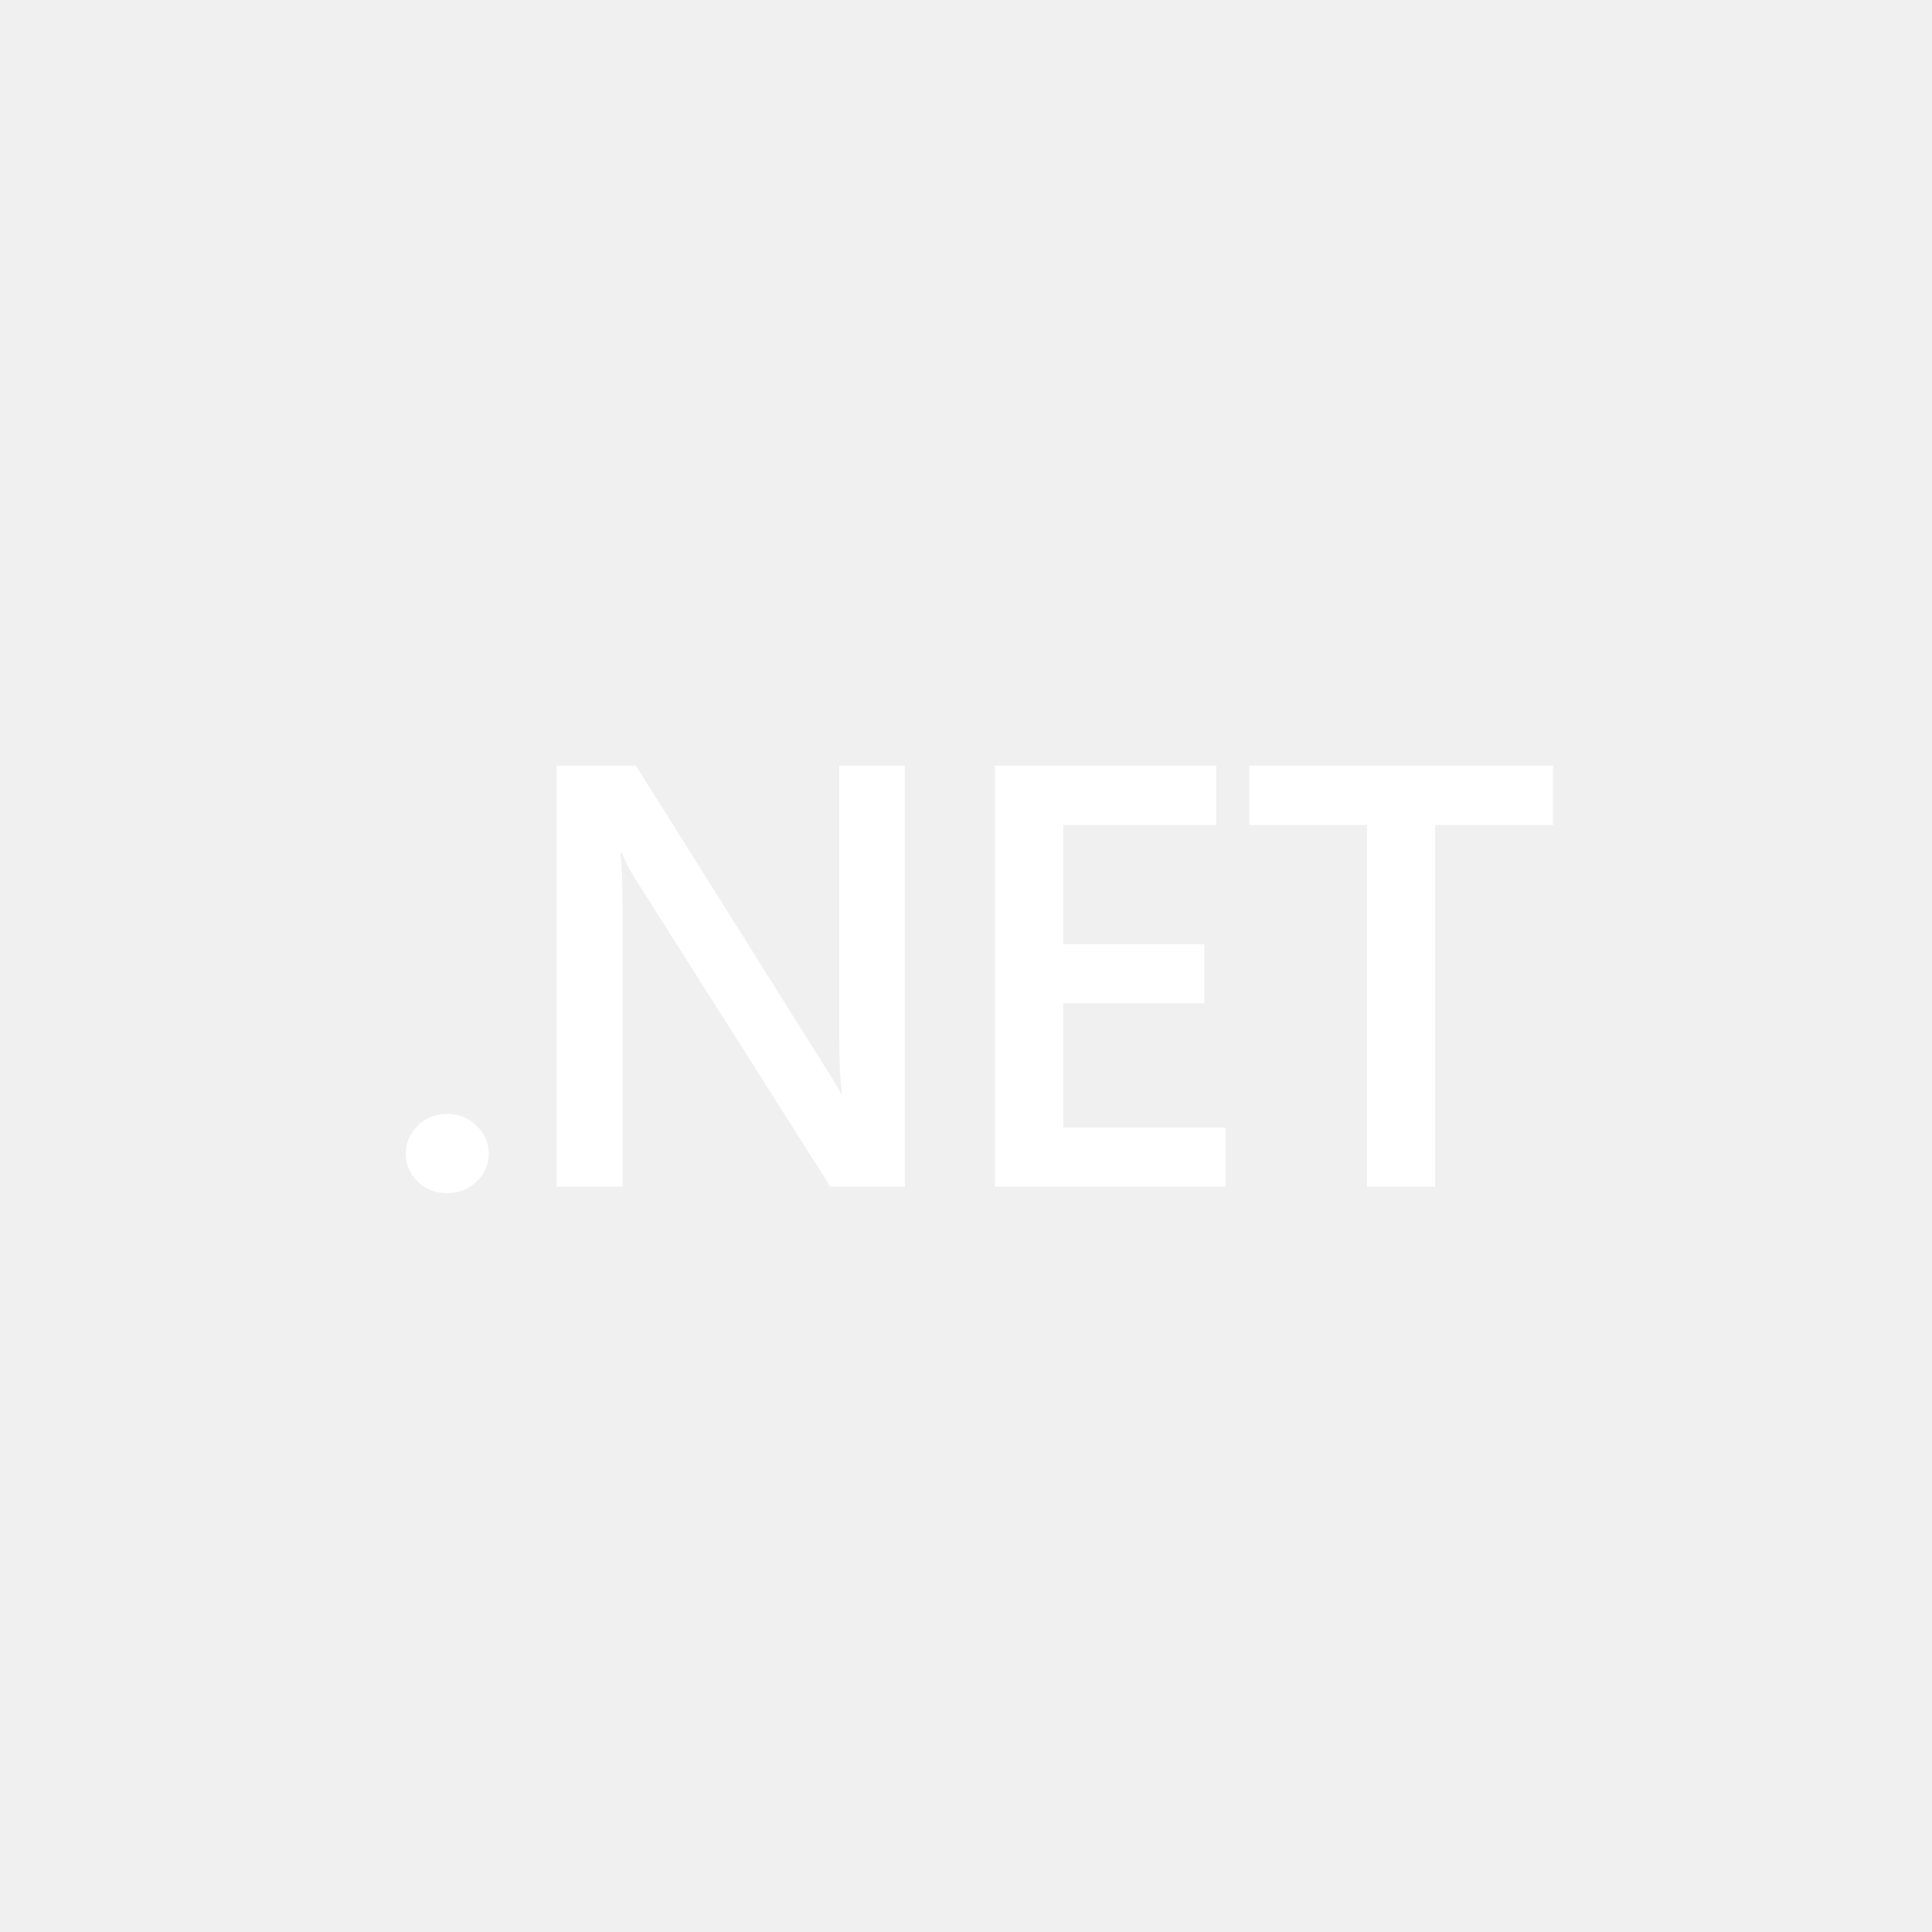
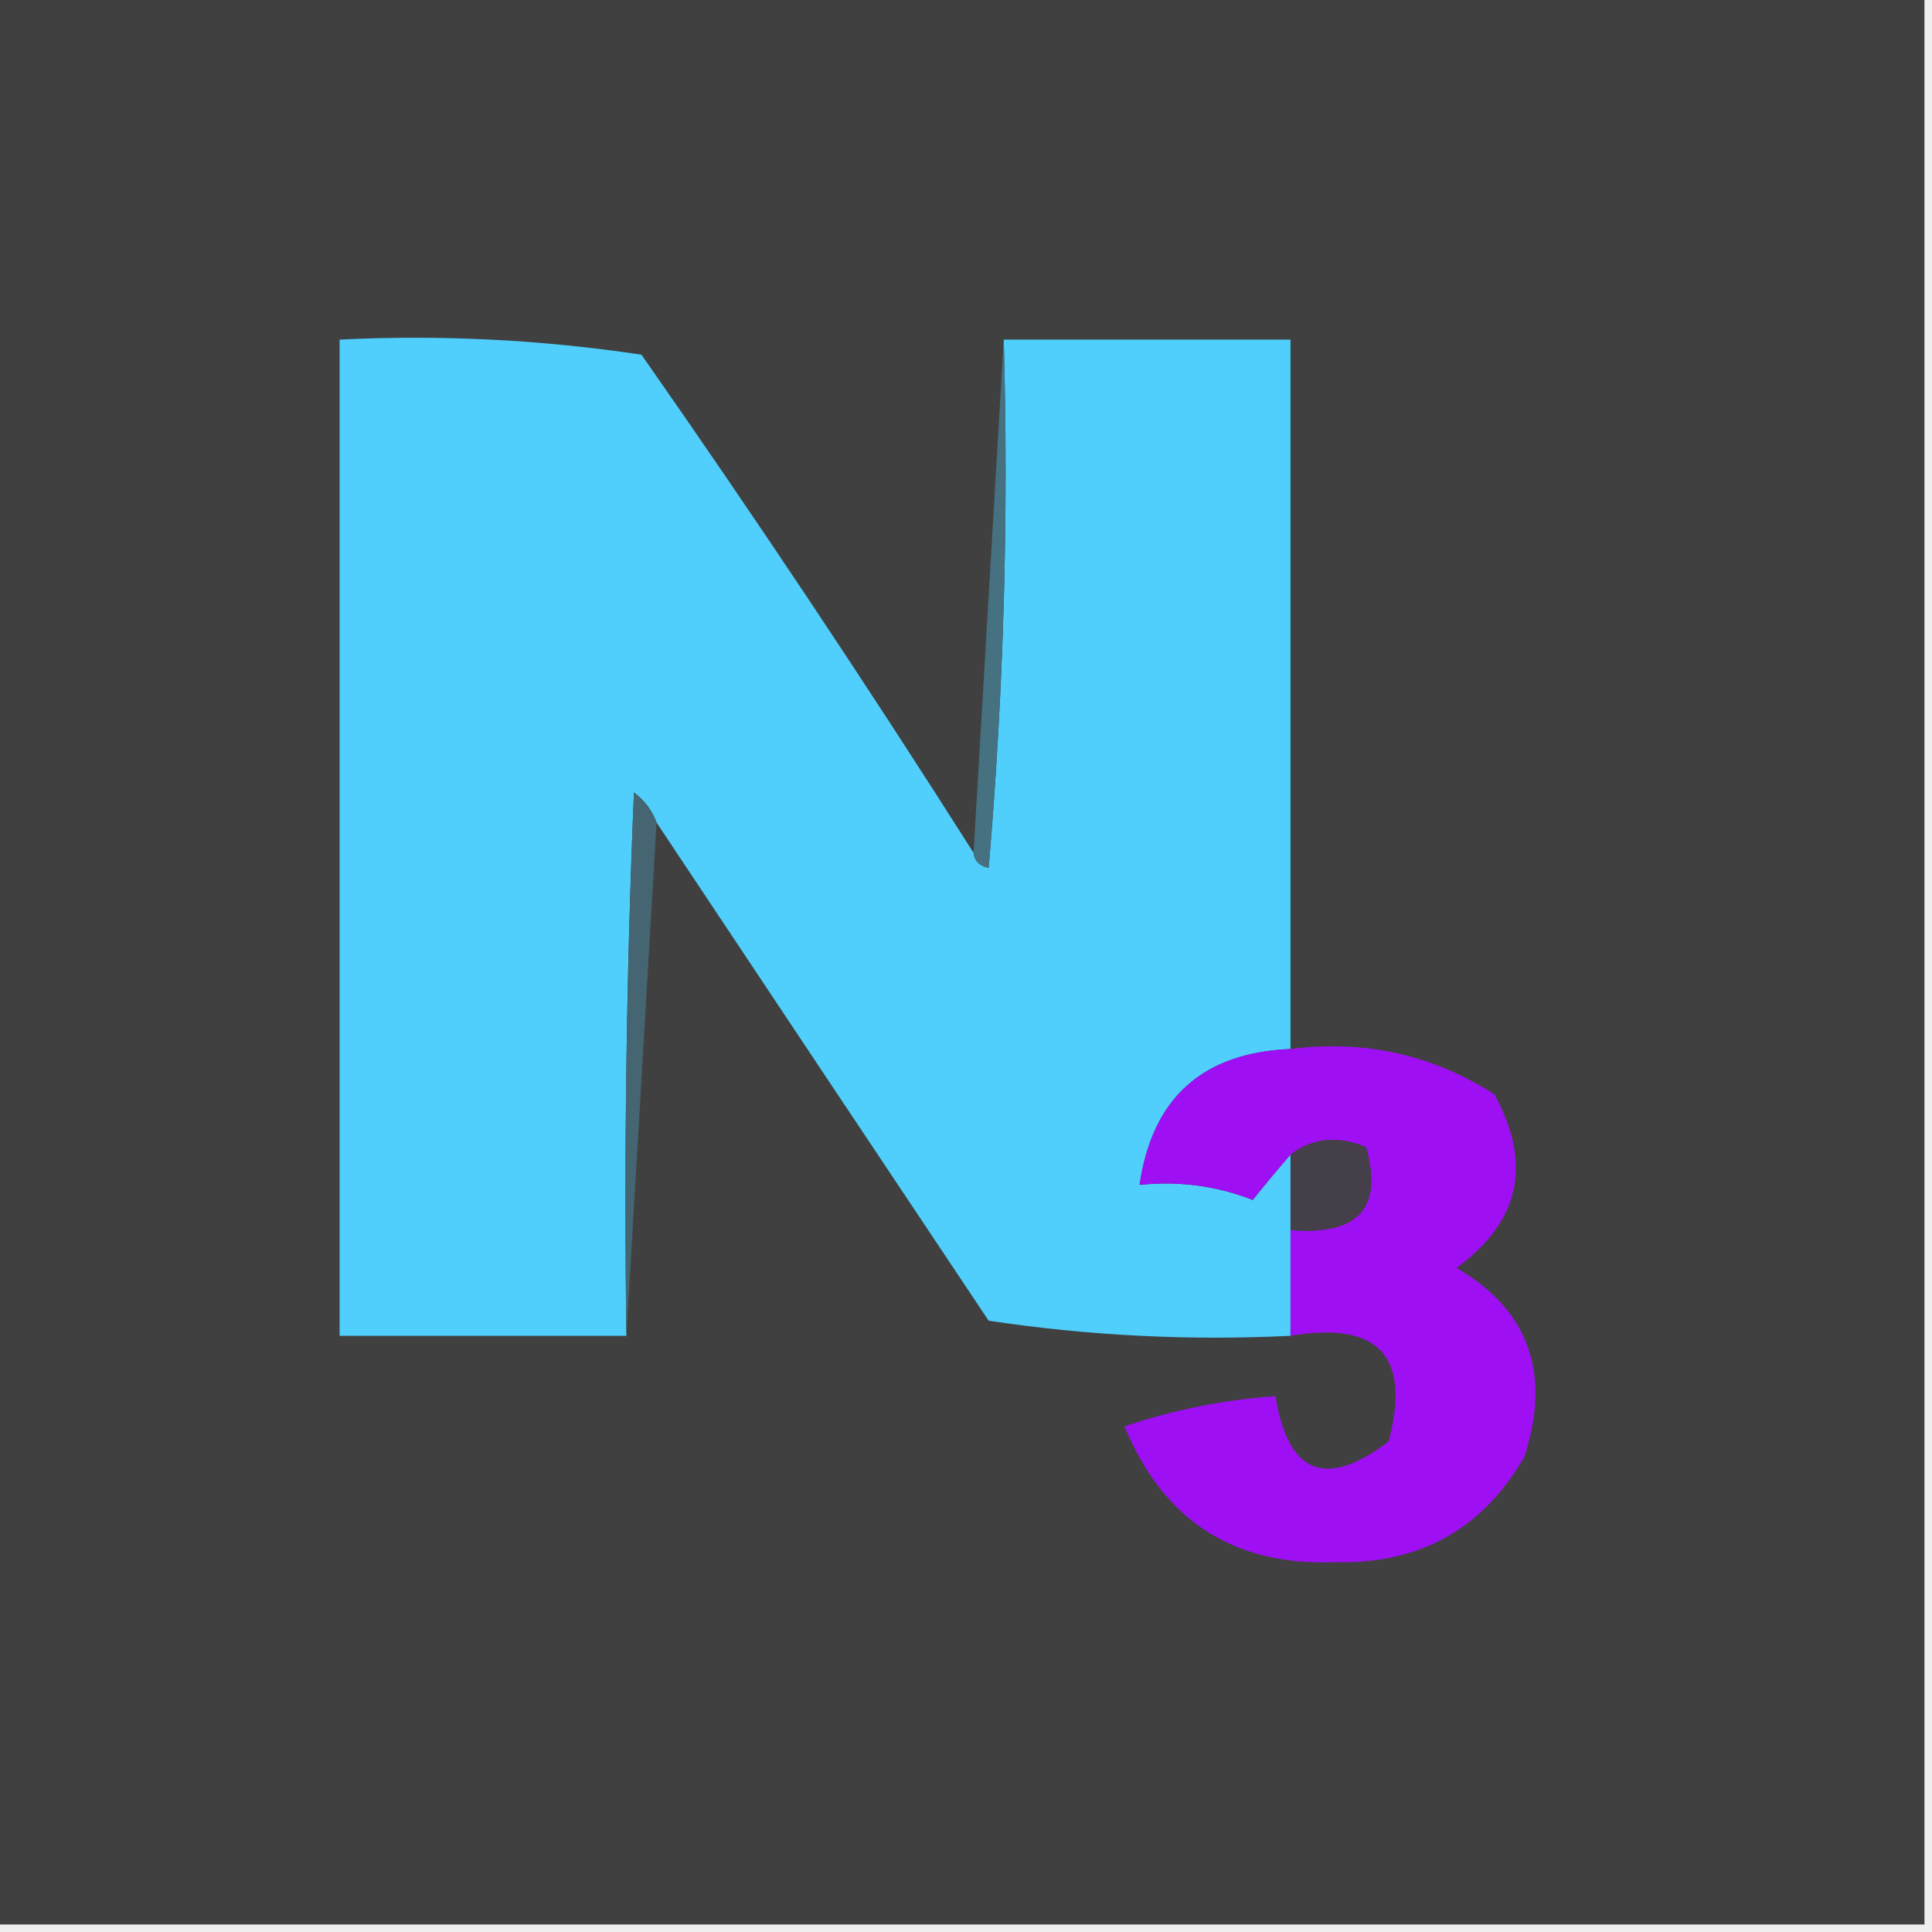
- <svg xmlns="http://www.w3.org/2000/svg" width="456" height="456" viewBox="0 0 456 456" version="1.1" xml:space="preserve" style="fill-rule:evenodd;clip-rule:evenodd;stroke-linejoin:round;stroke-miterlimit:2;">
-   <path d="m 105.5,281.609 c -2.703,0 -5.001,-0.9 -6.893,-2.702 -1.892,-1.848 -2.838,-4.042 -2.838,-6.582 0,-2.587 0.946,-4.804 2.838,-6.652 1.892,-1.848 4.19,-2.772 6.893,-2.772 2.748,0 5.068,0.924 6.96,2.772 1.937,1.848 2.906,4.064 2.906,6.652 0,2.54 -0.968,4.734 -2.906,6.582 -1.892,1.802 -4.212,2.702 -6.96,2.702 z" style="fill:#ffffff;fill-rule:nonzero;stroke-width:0.838" />
-   <path d="M 213.561,280.084 H 195.99 L 149.7,207.054 c -1.171,-1.848 -2.14,-3.765 -2.906,-5.751 h -0.406 c 0.361,2.125 0.541,6.675 0.541,13.65 v 65.132 h -15.543 v -99.36 h 18.719 l 44.737,71.298 c 1.892,2.957 3.109,4.989 3.649,6.098 h 0.27 c -0.45,-2.632 -0.676,-7.09 -0.676,-13.373 v -64.023 h 15.476 z" style="fill:#ffffff;fill-rule:nonzero;stroke-width:0.838" />
-   <path d="m 289.251,280.084 h -54.401 v -99.36 h 52.238 v 13.997 h -36.154 v 28.131 h 33.316 v 13.927 h -33.316 v 29.378 h 38.316 z" style="fill:#ffffff;fill-rule:nonzero;stroke-width:0.838" />
-   <path d="M 366.565,194.721 H 338.722 v 85.363 h -16.084 v -85.363 h -27.775 v -13.997 h 71.701 z" style="fill:#ffffff;fill-rule:nonzero;stroke-width:0.838" />
+ <svg xmlns="http://www.w3.org/2000/svg" version="1.1" width="128px" height="128px" style="shape-rendering:geometricPrecision; text-rendering:geometricPrecision; image-rendering:optimizeQuality; fill-rule:evenodd; clip-rule:evenodd">
+   <g>
+     <path style="opacity:1" fill="#404040" d="M -0.5,-0.5 C 42.167,-0.5 84.833,-0.5 127.5,-0.5C 127.5,42.167 127.5,84.833 127.5,127.5C 84.833,127.5 42.167,127.5 -0.5,127.5C -0.5,84.833 -0.5,42.167 -0.5,-0.5 Z" />
+   </g>
+   <g>
+     <path style="opacity:1" fill="#50cefc" d="M 64.5,56.5 C 64.56,57.043 64.893,57.376 65.5,57.5C 66.499,45.852 66.832,34.186 66.5,22.5C 72.833,22.5 79.167,22.5 85.5,22.5C 85.5,38.167 85.5,53.833 85.5,69.5C 79.67,69.745 76.337,72.745 75.5,78.5C 78.119,78.232 80.619,78.565 83,79.5C 83.852,78.429 84.685,77.429 85.5,76.5C 85.5,78.167 85.5,79.833 85.5,81.5C 85.5,83.833 85.5,86.167 85.5,88.5C 78.8,88.83 72.133,88.497 65.5,87.5C 58.141,76.482 50.807,65.482 43.5,54.5C 43.217,53.711 42.717,53.044 42,52.5C 41.5,64.495 41.334,76.495 41.5,88.5C 35.167,88.5 28.833,88.5 22.5,88.5C 22.5,66.5 22.5,44.5 22.5,22.5C 29.2,22.17 35.867,22.503 42.5,23.5C 50.092,34.357 57.425,45.357 64.5,56.5 Z" />
+   </g>
+   <g>
+     <path style="opacity:1" fill="#457181" d="M 66.5,22.5 C 66.832,34.186 66.499,45.852 65.5,57.5C 64.893,57.376 64.56,57.043 64.5,56.5C 65.167,45.167 65.833,33.833 66.5,22.5 Z" />
+   </g>
+   <g>
+     <path style="opacity:1" fill="#446571" d="M 43.5,54.5 C 42.833,65.833 42.167,77.167 41.5,88.5C 41.334,76.495 41.5,64.495 42,52.5C 42.717,53.044 43.217,53.711 43.5,54.5 Z" />
+   </g>
+   <g>
+     <path style="opacity:1" fill="#9e0ff4" d="M 85.5,69.5 C 90.408,68.874 94.908,69.874 99,72.5C 101.54,77.097 100.707,80.93 96.5,84C 101.287,86.799 102.787,90.966 101,96.5C 98.252,101.292 94.085,103.626 88.5,103.5C 81.762,103.768 77.095,100.768 74.5,94.5C 77.753,93.403 81.086,92.736 84.5,92.5C 85.338,97.668 87.838,98.668 92,95.5C 93.498,89.846 91.331,87.513 85.5,88.5C 85.5,86.167 85.5,83.833 85.5,81.5C 89.987,81.859 91.654,80.026 90.5,76C 88.613,75.22 86.946,75.387 85.5,76.5C 84.685,77.429 83.852,78.429 83,79.5C 80.619,78.565 78.119,78.232 75.5,78.5C 76.337,72.745 79.67,69.745 85.5,69.5 Z" />
+   </g>
+   <g>
+     <path style="opacity:1" fill="#453f4a" d="M 85.5,81.5 C 85.5,79.833 85.5,78.167 85.5,76.5C 86.946,75.387 88.613,75.22 90.5,76C 91.654,80.026 89.987,81.859 85.5,81.5 Z" />
+   </g>
</svg>
